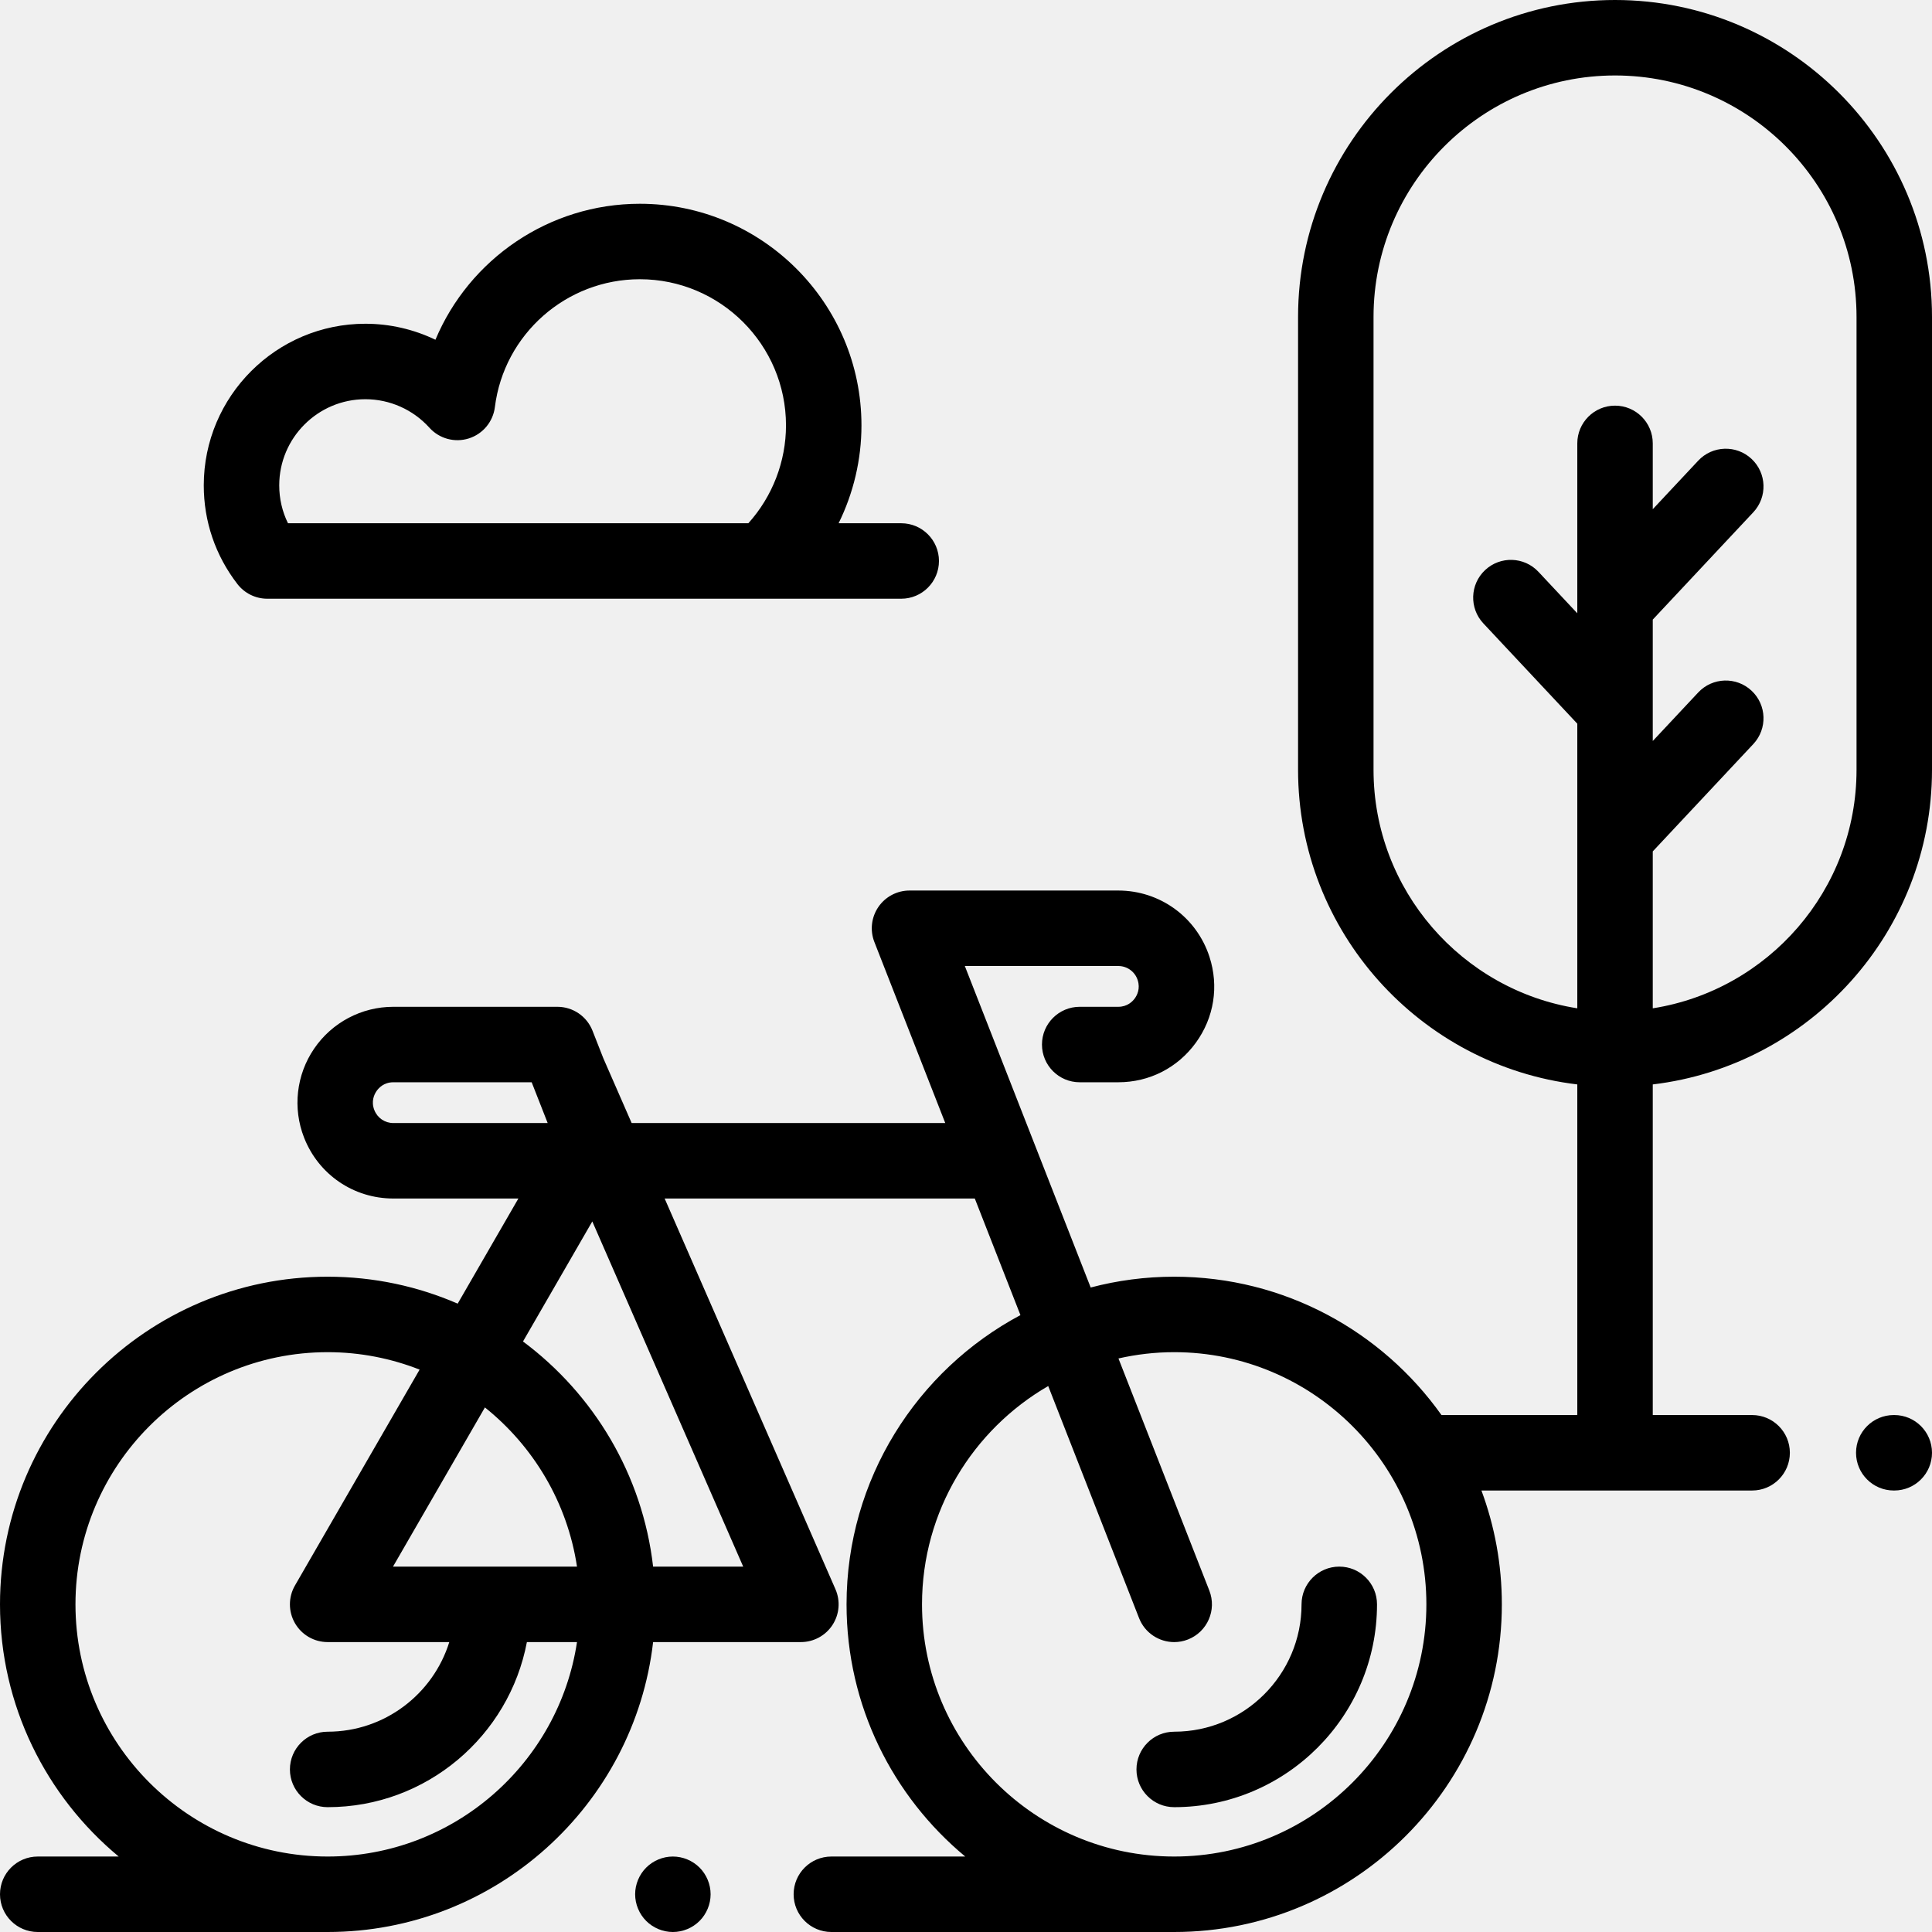
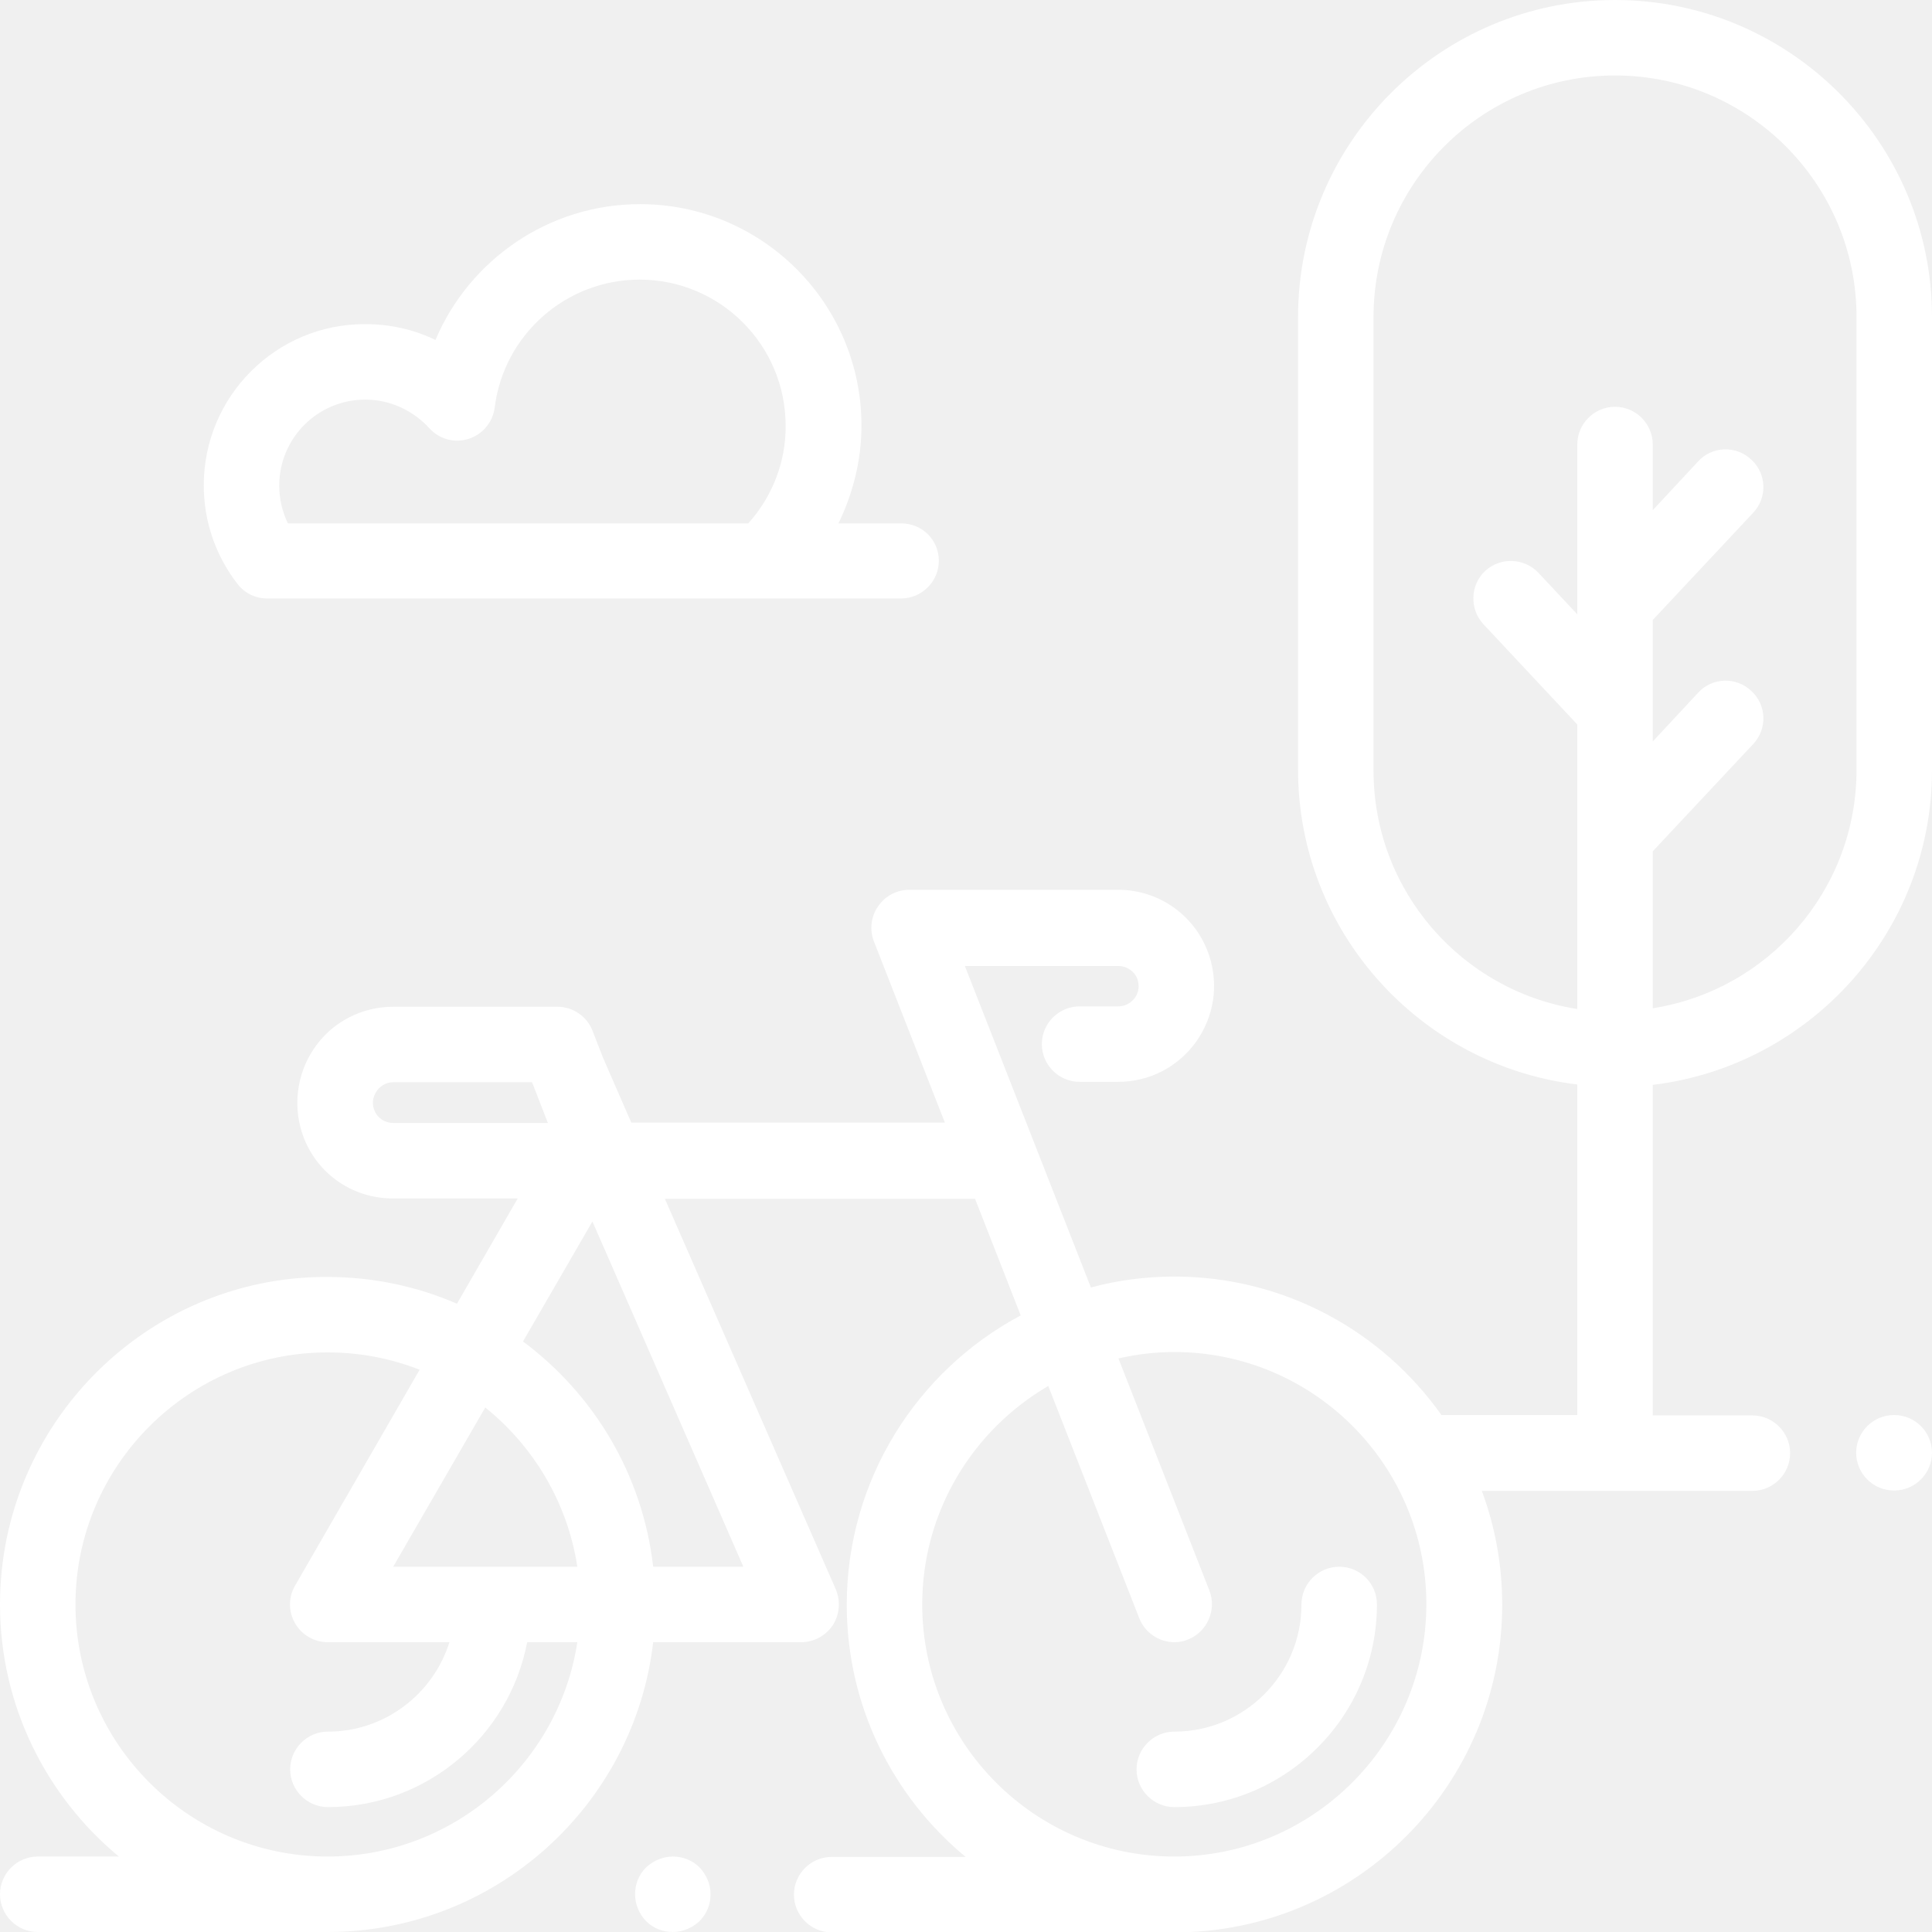
<svg xmlns="http://www.w3.org/2000/svg" version="1.1" id="Capa_1" x="0px" y="0px" viewBox="0 0 512 512" style="enable-background:new 0 0 512 512;" xml:space="preserve">
+   <style type="text/css">
+ 	.st0{fill:#FFFFFF;}
+ </style>
  <g>
    <g>
-       <path d="M185.389,494.93c-1.859-1.86-4.439-2.93-7.07-2.93c-2.63,0-5.21,1.07-7.069,2.93c-1.86,1.86-2.931,4.44-2.931,7.07    s1.07,5.21,2.931,7.07c1.859,1.86,4.439,2.93,7.069,2.93c2.631,0,5.211-1.07,7.07-2.93c1.86-1.86,2.93-4.44,2.93-7.07    S187.25,496.79,185.389,494.93z" />
+       <path class="st0" d="M185.4,494.9c-1.9-1.9-4.4-2.9-7.1-2.9c-2.6,0-5.2,1.1-7.1,2.9c-1.9,1.9-2.9,4.4-2.9,7.1s1.1,5.2,2.9,7.1    c1.9,1.9,4.4,2.9,7.1,2.9c2.6,0,5.2-1.1,7.1-2.9c1.9-1.9,2.9-4.4,2.9-7.1S187.2,496.8,185.4,494.9z" />
    </g>
  </g>
  <g>
    <g>
-       <path d="M354.922,415.17c-5.522,0-10,4.477-10,10c0,18.608-15.139,33.748-33.747,33.748c-5.522,0-10,4.477-10,10s4.478,10,10,10    c29.636,0,53.747-24.111,53.747-53.748C364.922,419.647,360.444,415.17,354.922,415.17z" />
+       <path class="st0" d="M354.9,415.2c-5.5,0-10,4.5-10,10c0,18.6-15.1,33.7-33.7,33.7c-5.5,0-10,4.5-10,10s4.5,10,10,10    c29.6,0,53.7-24.1,53.7-53.7C364.9,419.6,360.4,415.2,354.9,415.2z" />
    </g>
  </g>
  <g>
    <g>
-       <path d="M428,0c-46.317,0-84,37.682-84,84v120c0,42.932,32.382,78.422,74,83.384V375h-35.993    c-15.748-22.169-41.629-36.661-70.832-36.661c-7.646,0-15.064,0.998-22.133,2.862L255.688,256h40.667    c2.349,0,4.415,1.5,5.142,3.735c0.741,2.279-0.163,4.016-0.768,4.848c-0.604,0.833-1.977,2.229-4.374,2.229h-10.222    c-5.522,0-10,4.477-10,10s4.478,10,10,10h10.222c8.228,0,15.72-3.818,20.556-10.475c4.835-6.656,6.149-14.962,3.606-22.785    C317.104,243.054,307.395,236,296.354,236h-55.321c-3.306,0-6.396,1.633-8.26,4.363c-1.864,2.73-2.257,6.205-1.052,9.282    l18.781,47.974h-83.107l-7.526-17.215l-2.843-7.245c-1.502-3.829-5.195-6.347-9.309-6.347h-43.482    c-8.406,0-16.253,4.146-20.988,11.092c-4.736,6.946-5.73,15.765-2.659,23.591c3.844,9.794,13.126,16.124,23.647,16.124h33.142    l-16.085,27.86c-10.571-4.589-22.224-7.14-34.463-7.14C38.952,338.34,0,377.292,0,425.17c0,26.85,12.251,50.89,31.456,66.83H10    c-5.522,0-10,4.477-10,10s4.478,10,10,10h76.83c44.496,0,81.276-33.645,86.251-76.83h39.162c3.374,0,6.521-1.702,8.368-4.525    c1.848-2.824,2.146-6.389,0.795-9.48L176.139,317.62h82.193l12.095,30.895c-27.395,14.621-46.083,43.495-46.083,76.655    c0,26.85,12.251,50.89,31.456,66.83h-35.48c-5.522,0-10,4.477-10,10s4.478,10,10,10h90.854c47.878,0,86.83-38.952,86.83-86.83    c0-10.604-1.914-20.768-5.409-30.169h71.737c5.522,0,10-4.477,10-10s-4.478-10-10-10H438v-87.616    c41.618-4.962,74-40.452,74-83.384V84C512,37.682,474.317,0,428,0z M104.235,297.62c-2.238,0-4.212-1.347-5.03-3.43    c-0.907-2.313-0.035-4.137,0.566-5.018c0.601-0.881,1.979-2.359,4.464-2.359h36.664l4.241,10.807H104.235z M86.83,492    C49.979,492,20,462.02,20,425.17s29.979-66.83,66.83-66.83c8.598,0,16.813,1.65,24.37,4.621L78.17,420.17    c-1.786,3.094-1.786,6.906,0,10s5.088,5,8.66,5h32.235c-4.272,13.741-17.107,23.748-32.235,23.748c-5.522,0-10,4.477-10,10    s4.478,10,10,10c26.219,0,48.099-18.875,52.801-43.748h13.279C148.069,467.293,120.282,492,86.83,492z M104.15,415.17    l24.357-42.186c12.849,10.282,21.841,25.19,24.403,42.186H104.15z M196.957,415.17h-23.876    c-2.808-24.372-15.742-45.705-34.482-59.667l18.366-31.811L196.957,415.17z M311.175,492c-36.851,0-66.831-29.98-66.831-66.83    c0-24.693,13.473-46.285,33.443-57.855l24.076,61.501c1.544,3.945,5.318,6.357,9.314,6.357c1.212,0,2.445-0.222,3.643-0.691    c5.143-2.014,7.68-7.814,5.666-12.958l-24.083-61.519c4.756-1.078,9.695-1.666,14.772-1.666c36.851,0,66.83,29.98,66.83,66.83    S348.025,492,311.175,492z M492,204c0,31.888-23.444,58.398-54,63.214V225.63l26.647-28.449    c3.775-4.031,3.568-10.359-0.463-14.134c-4.029-3.775-10.358-3.568-14.135,0.462L438,196.372V164.2l26.647-28.449    c3.775-4.031,3.568-10.359-0.463-14.135c-4.029-3.775-10.358-3.568-14.135,0.462L438,134.943V117.5c0-5.523-4.478-10-10-10    c-5.522,0-10,4.477-10,10v45.028l-10.295-10.991c-3.776-4.031-10.104-4.237-14.135-0.462c-4.031,3.775-4.238,10.104-0.463,14.134    L418,191.785v75.428c-30.556-4.816-54-31.326-54-63.214V84c0-35.29,28.71-64,64-64c35.29,0,64,28.71,64,64V204z" />
+       <path class="st0" d="M428,0c-46.3,0-84,37.7-84,84v120c0,42.9,32.4,78.4,74,83.4V375h-36c-15.7-22.2-41.6-36.7-70.8-36.7    c-7.6,0-15.1,1-22.1,2.9L255.7,256h40.7c2.3,0,4.4,1.5,5.1,3.7c0.7,2.3-0.2,4-0.8,4.8c-0.6,0.8-2,2.2-4.4,2.2h-10.2    c-5.5,0-10,4.5-10,10s4.5,10,10,10h10.2c8.2,0,15.7-3.8,20.6-10.5c4.8-6.7,6.1-15,3.6-22.8c-3.4-10.5-13.1-17.6-24.2-17.6H241    c-3.3,0-6.4,1.6-8.3,4.4c-1.9,2.7-2.3,6.2-1.1,9.3l18.8,48h-83.1l-7.5-17.2l-2.8-7.2c-1.5-3.8-5.2-6.3-9.3-6.3h-43.5    c-8.4,0-16.3,4.1-21,11.1c-4.7,6.9-5.7,15.8-2.7,23.6c3.8,9.8,13.1,16.1,23.6,16.1h33.1l-16.1,27.9c-10.6-4.6-22.2-7.1-34.5-7.1    C39,338.3,0,377.3,0,425.2C0,452,12.3,476.1,31.5,492H10c-5.5,0-10,4.5-10,10s4.5,10,10,10h76.8c44.5,0,81.3-33.6,86.3-76.8h39.2    c3.4,0,6.5-1.7,8.4-4.5c1.8-2.8,2.1-6.4,0.8-9.5l-45.3-103.5h82.2l12.1,30.9c-27.4,14.6-46.1,43.5-46.1,76.7    c0,26.9,12.3,50.9,31.5,66.8h-35.5c-5.5,0-10,4.5-10,10s4.5,10,10,10h90.9c47.9,0,86.8-39,86.8-86.8c0-10.6-1.9-20.8-5.4-30.2    h71.7c5.5,0,10-4.5,10-10s-4.5-10-10-10H438v-87.6c41.6-5,74-40.5,74-83.4V84C512,37.7,474.3,0,428,0z M104.2,297.6    c-2.2,0-4.2-1.3-5-3.4c-0.9-2.3,0-4.1,0.6-5c0.6-0.9,2-2.4,4.5-2.4h36.7l4.2,10.8H104.2z M86.8,492C50,492,20,462,20,425.2    s30-66.8,66.8-66.8c8.6,0,16.8,1.6,24.4,4.6l-33,57.2c-1.8,3.1-1.8,6.9,0,10s5.1,5,8.7,5h32.2c-4.3,13.7-17.1,23.7-32.2,23.7    c-5.5,0-10,4.5-10,10s4.5,10,10,10c26.2,0,48.1-18.9,52.8-43.7h13.3C148.1,467.3,120.3,492,86.8,492z M104.2,415.2l24.4-42.2    c12.8,10.3,21.8,25.2,24.4,42.2H104.2z M197,415.2h-23.9c-2.8-24.4-15.7-45.7-34.5-59.7l18.4-31.8L197,415.2z M311.2,492    c-36.9,0-66.8-30-66.8-66.8c0-24.7,13.5-46.3,33.4-57.9l24.1,61.5c1.5,3.9,5.3,6.4,9.3,6.4c1.2,0,2.4-0.2,3.6-0.7    c5.1-2,7.7-7.8,5.7-13L296.4,360c4.8-1.1,9.7-1.7,14.8-1.7c36.9,0,66.8,30,66.8,66.8S348,492,311.2,492z M492,204    c0,31.9-23.4,58.4-54,63.2v-41.6l26.6-28.4c3.8-4,3.6-10.4-0.5-14.1c-4-3.8-10.4-3.6-14.1,0.5l-12,12.9v-32.2l26.6-28.4    c3.8-4,3.6-10.4-0.5-14.1c-4-3.8-10.4-3.6-14.1,0.5l-12,12.9v-17.4c0-5.5-4.5-10-10-10s-10,4.5-10,10v45l-10.3-11    c-3.8-4-10.1-4.2-14.1-0.5s-4.2,10.1-0.5,14.1l24.9,26.6v75.4c-30.6-4.8-54-31.3-54-63.2V84c0-35.3,28.7-64,64-64s64,28.7,64,64    V204z" />
    </g>
  </g>
  <g>
    <g>
-       <path d="M502,375h-0.131c-5.522,0-10,4.477-10,10s4.478,10,10,10H502c5.522,0,10-4.477,10-10S507.522,375,502,375z" />
+       <path class="st0" d="M502,375h-0.1c-5.5,0-10,4.5-10,10s4.5,10,10,10h0.1c5.5,0,10-4.5,10-10S507.5,375,502,375z" />
    </g>
  </g>
  <g>
    <g>
-       <path d="M238.833,138.667h-16.592c3.937-7.998,6.055-16.869,6.055-25.935c0-32.385-26.347-58.731-58.731-58.731    c-24.116,0-45.227,14.707-54.17,36.036c-5.736-2.759-12.076-4.24-18.562-4.24C73.215,85.796,54,105.011,54,128.629    c0,9.549,3.083,18.59,8.914,26.147c1.894,2.453,4.817,3.891,7.917,3.891h168.002c5.522,0,10-4.477,10-10    S244.355,138.667,238.833,138.667z M198.321,138.666H76.318C74.793,135.568,74,132.164,74,128.629    c0-12.59,10.243-22.833,22.833-22.833c6.453,0,12.637,2.753,16.965,7.554c2.621,2.907,6.695,4.018,10.429,2.842    c3.733-1.175,6.438-4.419,6.922-8.303C133.553,88.569,150.068,74,169.564,74c21.356,0,38.731,17.375,38.731,38.731    C208.295,122.321,204.698,131.585,198.321,138.666z" />
+       <path class="st0" d="M238.8,138.7h-16.6c3.9-8,6.1-16.9,6.1-25.9c0-32.4-26.3-58.7-58.7-58.7c-24.1,0-45.2,14.7-54.2,36    c-5.7-2.8-12.1-4.2-18.6-4.2C73.2,85.8,54,105,54,128.6c0,9.5,3.1,18.6,8.9,26.1c1.9,2.5,4.8,3.9,7.9,3.9h168c5.5,0,10-4.5,10-10    S244.4,138.7,238.8,138.7z M198.3,138.7h-122c-1.5-3.1-2.3-6.5-2.3-10c0-12.6,10.2-22.8,22.8-22.8c6.5,0,12.6,2.8,17,7.6    c2.6,2.9,6.7,4,10.4,2.8c3.7-1.2,6.4-4.4,6.9-8.3c2.4-19.3,18.9-33.9,38.4-33.9c21.4,0,38.7,17.4,38.7,38.7    C208.3,122.3,204.7,131.6,198.3,138.7z" />
    </g>
  </g>
-   <g>
- </g>
-   <g>
- </g>
-   <g>
- </g>
-   <g>
- </g>
-   <g>
- </g>
-   <g>
- </g>
-   <g>
- </g>
-   <g>
- </g>
-   <g>
- </g>
-   <g>
- </g>
-   <g>
- </g>
-   <g>
- </g>
-   <g>
- </g>
-   <g>
- </g>
-   <g>
- </g>
</svg>
